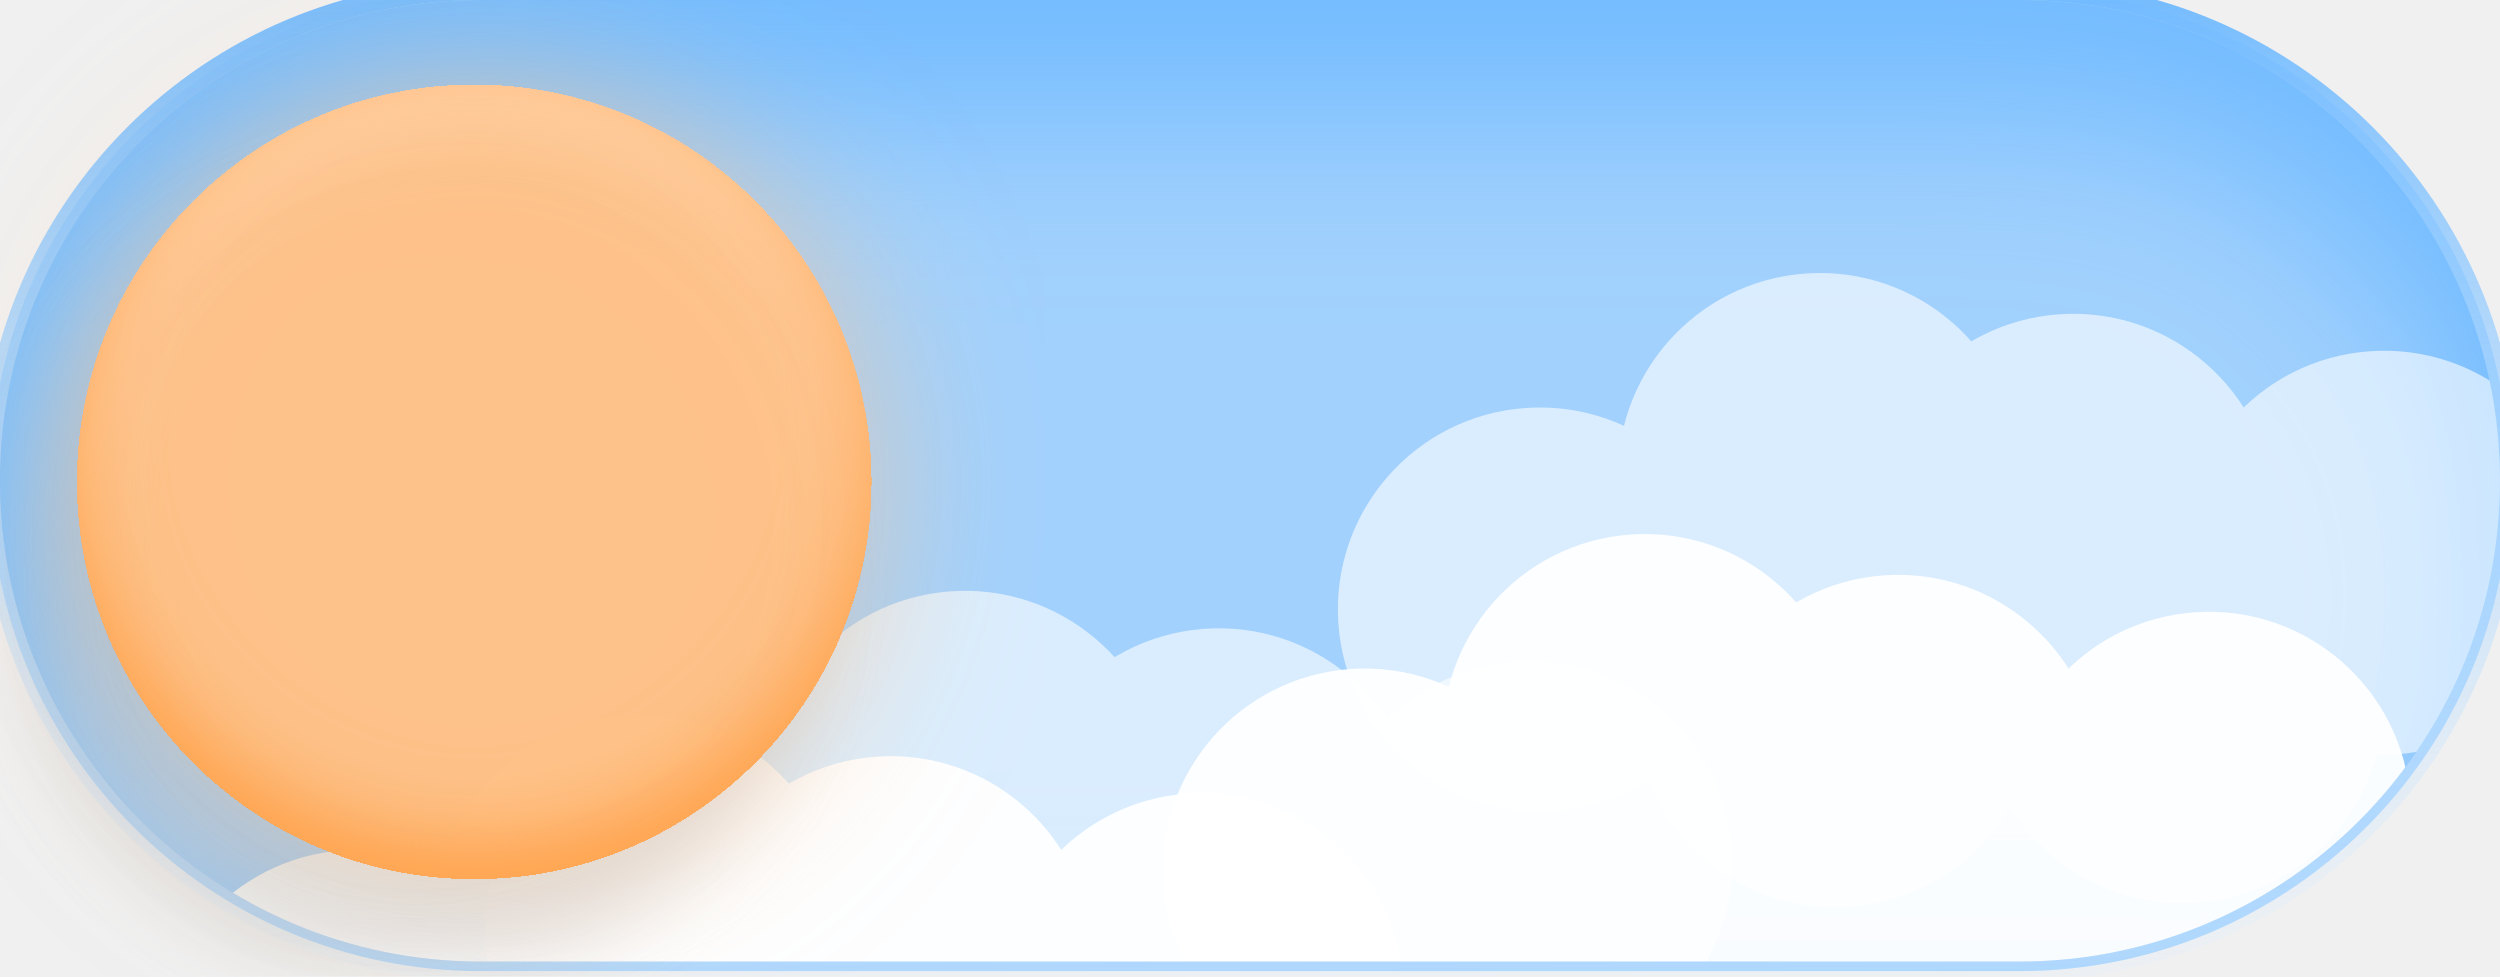
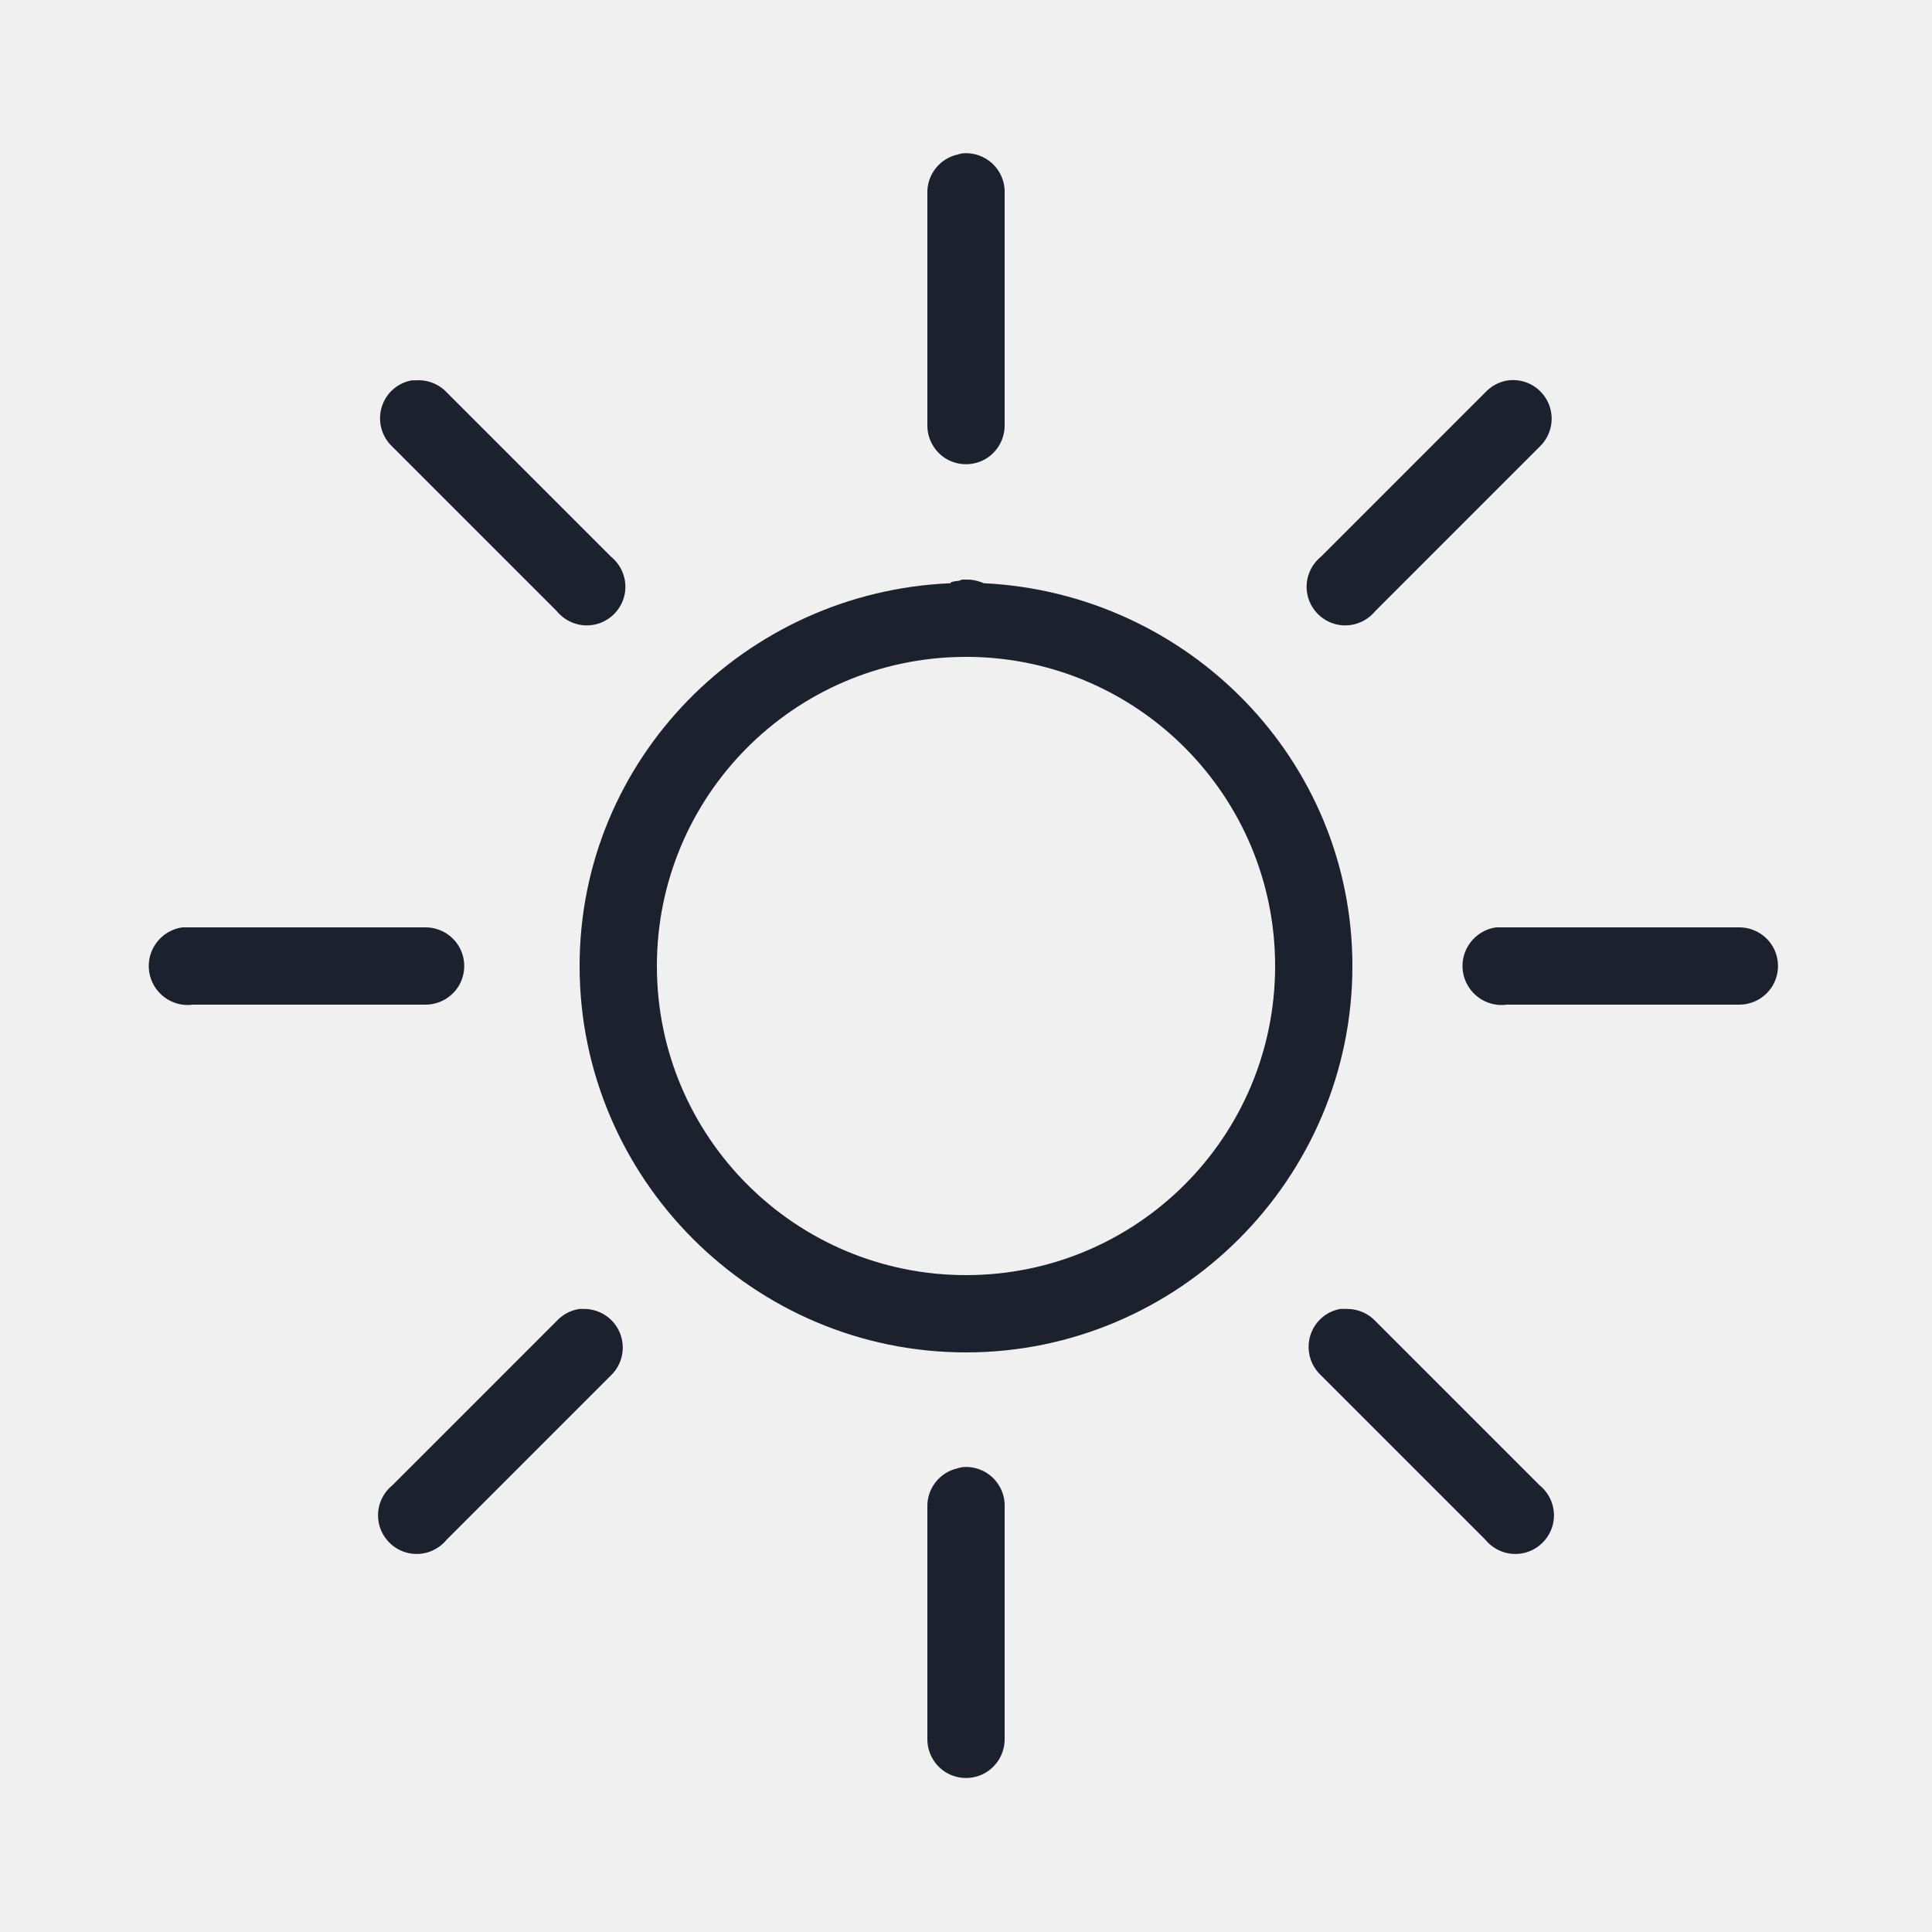
- <svg xmlns="http://www.w3.org/2000/svg" width="169" height="66" viewBox="0 0 169 66" fill="none">
-   <g clip-path="url(#clip0_1_2)">
-     <rect x="-0.65" y="-0.65" width="170.3" height="66.3" rx="33.15" fill="#A2D1FD" stroke="url(#paint0_linear_1_2)" stroke-width="1.3" />
-     <mask id="mask0_1_2" style="mask-type:alpha" maskUnits="userSpaceOnUse" x="0" y="0" width="169" height="65">
-       <rect width="169" height="65" rx="32.5" fill="#E0FDFF" />
-     </mask>
-     <g mask="url(#mask0_1_2)">
-       <g filter="url(#filter0_i_1_2)">
-         <rect width="169" height="65" rx="32.5" fill="#A2D1FD" />
-       </g>
-       <g opacity="0.95">
-         <circle cx="92.25" cy="58.842" r="13.65" transform="rotate(-3.84411 92.2504 58.8421)" fill="white" />
-         <circle cx="111.184" cy="49.752" r="13.65" transform="rotate(-3.84411 111.184 49.7524)" fill="white" />
-         <circle cx="112.229" cy="65.317" r="13.65" transform="rotate(-3.84411 112.229 65.3172)" fill="white" />
-         <circle cx="128.307" cy="52.511" r="13.65" transform="rotate(-3.84411 128.307 52.5106)" fill="white" />
-         <circle cx="135.664" cy="65.046" r="13.65" transform="rotate(-3.84411 135.664 65.0455)" fill="white" />
-         <circle cx="149.322" cy="55.007" r="13.65" transform="rotate(-3.84411 149.322 55.0073)" fill="white" />
-       </g>
-       <g opacity="0.95">
-         <circle cx="24.157" cy="71.098" r="13.65" transform="rotate(-3.84411 24.1572 71.0981)" fill="white" />
-         <circle cx="43.09" cy="62.008" r="13.65" transform="rotate(-3.84411 43.0903 62.0083)" fill="white" />
-         <circle cx="44.136" cy="77.573" r="13.65" transform="rotate(-3.84411 44.1362 77.5732)" fill="white" />
-         <circle cx="60.214" cy="64.766" r="13.65" transform="rotate(-3.84411 60.2139 64.7665)" fill="white" />
-         <circle cx="67.571" cy="77.302" r="13.65" transform="rotate(-3.84411 67.5708 77.3015)" fill="white" />
-         <circle cx="81.228" cy="67.263" r="13.65" transform="rotate(-3.84411 81.2285 67.2632)" fill="white" />
-       </g>
-       <g opacity="0.6">
-         <circle cx="104.091" cy="41.196" r="13.65" transform="rotate(-3.84411 104.091 41.1957)" fill="white" />
-         <circle cx="123.024" cy="32.106" r="13.65" transform="rotate(-3.84411 123.024 32.106)" fill="white" />
-         <circle cx="124.07" cy="47.671" r="13.65" transform="rotate(-3.84411 124.07 47.6709)" fill="white" />
-         <circle cx="140.148" cy="34.864" r="13.65" transform="rotate(-3.84411 140.148 34.8642)" fill="white" />
-         <circle cx="147.505" cy="47.399" r="13.65" transform="rotate(-3.84411 147.505 47.3992)" fill="white" />
-         <circle cx="161.162" cy="37.361" r="13.65" transform="rotate(-3.84411 161.162 37.3609)" fill="white" />
-       </g>
-       <g opacity="0.6">
-         <circle cx="46.417" cy="62.926" r="13.65" transform="rotate(-4.59401 46.4171 62.9256)" fill="white" />
-         <circle cx="65.23" cy="53.589" r="13.65" transform="rotate(-4.59401 65.2297 53.5888)" fill="white" />
-         <circle cx="66.479" cy="69.139" r="13.65" transform="rotate(-4.59401 66.4791 69.1387)" fill="white" />
-         <circle cx="82.388" cy="56.123" r="13.65" transform="rotate(-4.59401 82.3878 56.1227)" fill="white" />
-         <circle cx="89.908" cy="68.56" r="13.65" transform="rotate(-4.59401 89.9081 68.5603)" fill="white" />
-         <circle cx="103.433" cy="58.344" r="13.65" transform="rotate(-4.59401 103.433 58.3442)" fill="white" />
-       </g>
-     </g>
-     <g filter="url(#filter1_ddii_1_2)">
-       <rect width="53.652" height="53.652" rx="26.826" transform="matrix(-1 3.99602e-09 3.99602e-09 1 58.8842 5.74835)" fill="#FFC187" fill-opacity="0.96" />
-     </g>
+ <svg xmlns="http://www.w3.org/2000/svg" viewBox="0 0 50 50" width="50px" height="50px">
+   <g id="surface258172029">
+     <path style=" stroke:none;fill-rule:nonzero;fill:rgb(10.588%,12.941%,17.647%);fill-opacity:1;" d="M 24.906 3.969 C 24.863 3.977 24.82 3.988 24.781 4 C 24.316 4.105 23.988 4.523 24 5 L 24 11 C 23.996 11.359 24.184 11.695 24.496 11.879 C 24.809 12.059 25.191 12.059 25.504 11.879 C 25.816 11.695 26.004 11.359 26 11 L 26 5 C 26.012 4.711 25.895 4.434 25.688 4.238 C 25.477 4.039 25.191 3.941 24.906 3.969 Z M 10.656 9.844 C 10.281 9.91 9.98 10.184 9.875 10.547 C 9.77 10.914 9.879 11.305 10.156 11.562 L 14.406 15.812 C 14.648 16.109 15.035 16.246 15.41 16.16 C 15.781 16.074 16.074 15.781 16.16 15.41 C 16.246 15.035 16.109 14.648 15.812 14.406 L 11.562 10.156 C 11.355 9.934 11.055 9.82 10.75 9.844 C 10.719 9.844 10.688 9.844 10.656 9.844 Z M 39.031 9.844 C 38.805 9.875 38.594 9.988 38.438 10.156 L 34.188 14.406 C 33.891 14.648 33.754 15.035 33.84 15.41 C 33.926 15.781 34.219 16.074 34.59 16.16 C 34.965 16.246 35.352 16.109 35.594 15.812 L 39.844 11.562 C 40.156 11.266 40.246 10.801 40.062 10.41 C 39.875 10.016 39.461 9.789 39.031 9.844 Z M 24.906 15 C 24.875 15.008 24.844 15.02 24.812 15.031 C 24.75 15.035 24.688 15.047 24.625 15.062 C 24.613 15.074 24.605 15.082 24.594 15.094 C 19.289 15.32 15 19.641 15 25 C 15 30.504 19.496 35 25 35 C 30.504 35 35 30.504 35 25 C 35 19.66 30.746 15.355 25.469 15.094 C 25.434 15.094 25.41 15.062 25.375 15.062 C 25.273 15.023 25.168 15.004 25.062 15 C 25.043 15 25.02 15 25 15 C 24.969 15 24.938 15 24.906 15 Z M 24.938 17 C 24.957 17 24.98 17 25 17 C 25.031 17 25.062 17 25.094 17 C 29.469 17.051 33 20.613 33 25 C 33 29.422 29.422 33 25 33 C 20.582 33 17 29.422 17 25 C 17 20.602 20.547 17.035 24.938 17 Z M 4.719 24 C 4.168 24.078 3.781 24.59 3.859 25.141 C 3.938 25.691 4.449 26.078 5 26 L 11 26 C 11.359 26.004 11.695 25.816 11.879 25.504 C 12.059 25.191 12.059 24.809 11.879 24.496 C 11.695 24.184 11.359 23.996 11 24 L 5 24 C 4.969 24 4.938 24 4.906 24 C 4.875 24 4.844 24 4.812 24 C 4.781 24 4.75 24 4.719 24 Z M 38.719 24 C 38.168 24.078 37.781 24.59 37.859 25.141 C 37.938 25.691 38.449 26.078 39 26 L 45 26 C 45.359 26.004 45.695 25.816 45.879 25.504 C 46.059 25.191 46.059 24.809 45.879 24.496 C 45.695 24.184 45.359 23.996 45 24 L 39 24 C 38.969 24 38.938 24 38.906 24 C 38.875 24 38.844 24 38.812 24 C 38.781 24 38.75 24 38.719 24 Z M 15 33.875 C 14.773 33.906 14.562 34.02 14.406 34.188 L 10.156 38.438 C 9.859 38.68 9.723 39.066 9.809 39.441 C 9.895 39.812 10.188 40.105 10.559 40.191 C 10.934 40.277 11.32 40.141 11.562 39.844 L 15.812 35.594 C 16.109 35.309 16.199 34.867 16.039 34.488 C 15.883 34.109 15.504 33.867 15.094 33.875 C 15.062 33.875 15.031 33.875 15 33.875 Z M 34.688 33.875 C 34.312 33.941 34.012 34.215 33.906 34.578 C 33.801 34.945 33.91 35.336 34.188 35.594 L 38.438 39.844 C 38.68 40.141 39.066 40.277 39.441 40.191 C 39.812 40.105 40.105 39.812 40.191 39.441 C 40.277 39.066 40.141 38.68 39.844 38.438 L 35.594 34.188 C 35.406 33.988 35.148 33.879 34.875 33.875 C 34.844 33.875 34.812 33.875 34.781 33.875 C 34.75 33.875 34.719 33.875 34.688 33.875 Z M 24.906 37.969 C 24.863 37.977 24.82 37.988 24.781 38 C 24.316 38.105 23.988 38.523 24 39 L 24 45 C 23.996 45.359 24.184 45.695 24.496 45.879 C 24.809 46.059 25.191 46.059 25.504 45.879 C 25.816 45.695 26.004 45.359 26 45 L 26 39 C 26.012 38.711 25.895 38.434 25.688 38.238 C 25.477 38.039 25.191 37.941 24.906 37.969 Z M 24.906 37.969 " />
  </g>
-   <defs>
-     <filter id="filter0_i_1_2" x="0" y="0" width="169" height="72.8" filterUnits="userSpaceOnUse" color-interpolation-filters="sRGB">
-       <feFlood flood-opacity="0" result="BackgroundImageFix" />
-       <feBlend mode="normal" in="SourceGraphic" in2="BackgroundImageFix" result="shape" />
-       <feColorMatrix in="SourceAlpha" type="matrix" values="0 0 0 0 0 0 0 0 0 0 0 0 0 0 0 0 0 0 127 0" result="hardAlpha" />
-       <feOffset dy="7.8" />
-       <feGaussianBlur stdDeviation="5.85" />
-       <feComposite in2="hardAlpha" operator="arithmetic" k2="-1" k3="1" />
-       <feColorMatrix type="matrix" values="0 0 0 0 0.446 0 0 0 0 0.734 0 0 0 0 1 0 0 0 1 0" />
-       <feBlend mode="normal" in2="shape" result="effect1_innerShadow_1_2" />
-     </filter>
-     <filter id="filter1_ddii_1_2" x="-6.467" y="-5.952" width="77.052" height="77.052" filterUnits="userSpaceOnUse" color-interpolation-filters="sRGB">
-       <feFlood flood-opacity="0" result="BackgroundImageFix" />
-       <feColorMatrix in="SourceAlpha" type="matrix" values="0 0 0 0 0 0 0 0 0 0 0 0 0 0 0 0 0 0 127 0" result="hardAlpha" />
-       <feOffset />
-       <feGaussianBlur stdDeviation="5.85" />
-       <feColorMatrix type="matrix" values="0 0 0 0 1 0 0 0 0 0.757 0 0 0 0 0.529 0 0 0 0.6 0" />
-       <feBlend mode="normal" in2="BackgroundImageFix" result="effect1_dropShadow_1_2" />
-       <feColorMatrix in="SourceAlpha" type="matrix" values="0 0 0 0 0 0 0 0 0 0 0 0 0 0 0 0 0 0 127 0" result="hardAlpha" />
-       <feOffset dx="-3.9" dy="6.5" />
-       <feGaussianBlur stdDeviation="2.6" />
-       <feColorMatrix type="matrix" values="0 0 0 0 0.717 0 0 0 0 0.717 0 0 0 0 0.717 0 0 0 0.35 0" />
-       <feBlend mode="normal" in2="effect1_dropShadow_1_2" result="effect2_dropShadow_1_2" />
-       <feBlend mode="normal" in="SourceGraphic" in2="effect2_dropShadow_1_2" result="shape" />
-       <feColorMatrix in="SourceAlpha" type="matrix" values="0 0 0 0 0 0 0 0 0 0 0 0 0 0 0 0 0 0 127 0" result="hardAlpha" />
-       <feOffset dy="2.6" />
-       <feGaussianBlur stdDeviation="2.6" />
-       <feComposite in2="hardAlpha" operator="arithmetic" k2="-1" k3="1" />
-       <feColorMatrix type="matrix" values="0 0 0 0 1 0 0 0 0 0.816 0 0 0 0 0.646 0 0 0 1 0" />
-       <feBlend mode="normal" in2="shape" result="effect3_innerShadow_1_2" />
-       <feColorMatrix in="SourceAlpha" type="matrix" values="0 0 0 0 0 0 0 0 0 0 0 0 0 0 0 0 0 0 127 0" result="hardAlpha" />
-       <feOffset dy="-2.6" />
-       <feGaussianBlur stdDeviation="2.6" />
-       <feComposite in2="hardAlpha" operator="arithmetic" k2="-1" k3="1" />
-       <feColorMatrix type="matrix" values="0 0 0 0 1 0 0 0 0 0.632 0 0 0 0 0.287 0 0 0 1 0" />
-       <feBlend mode="normal" in2="effect3_innerShadow_1_2" result="effect4_innerShadow_1_2" />
-     </filter>
-     <linearGradient id="paint0_linear_1_2" x1="86.45" y1="-15.6" x2="87.1" y2="85.15" gradientUnits="userSpaceOnUse">
-       <stop offset="0.125" stop-color="#6CB8FF" />
-       <stop offset="1" stop-color="white" stop-opacity="0" />
-     </linearGradient>
-     <clipPath id="clip0_1_2">
-       <rect width="169" height="66" fill="white" />
-     </clipPath>
-   </defs>
</svg>
